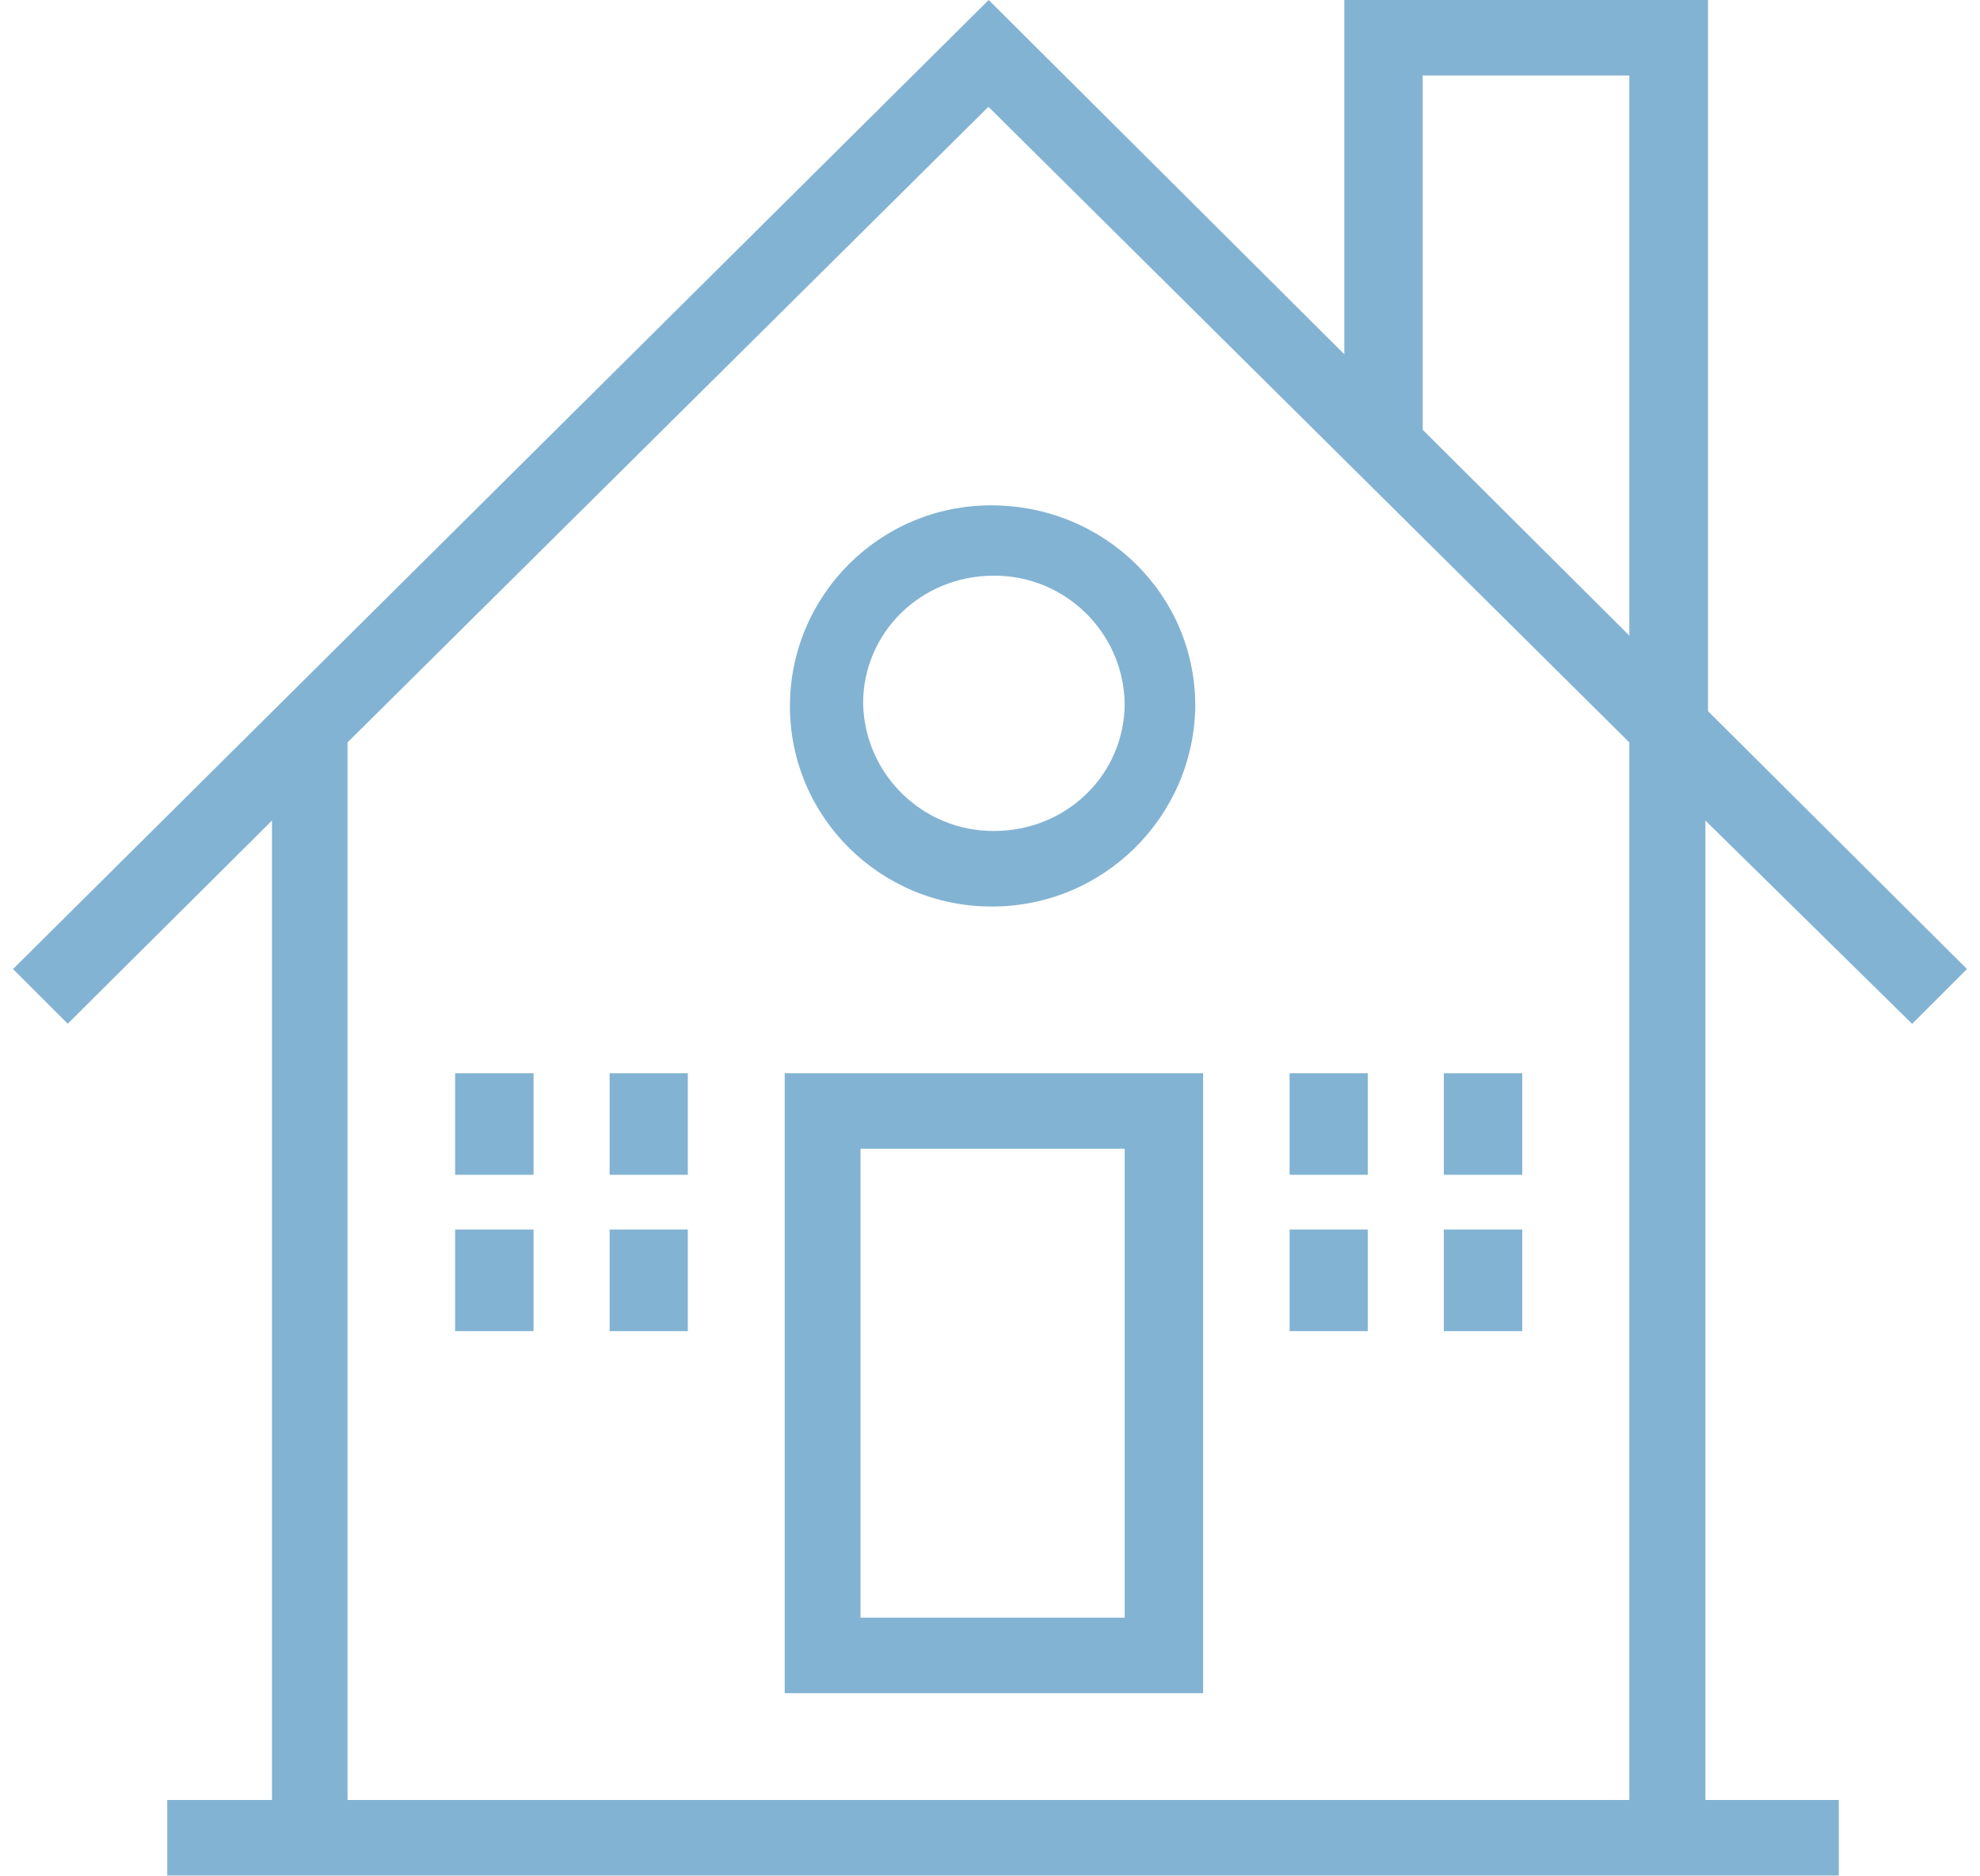
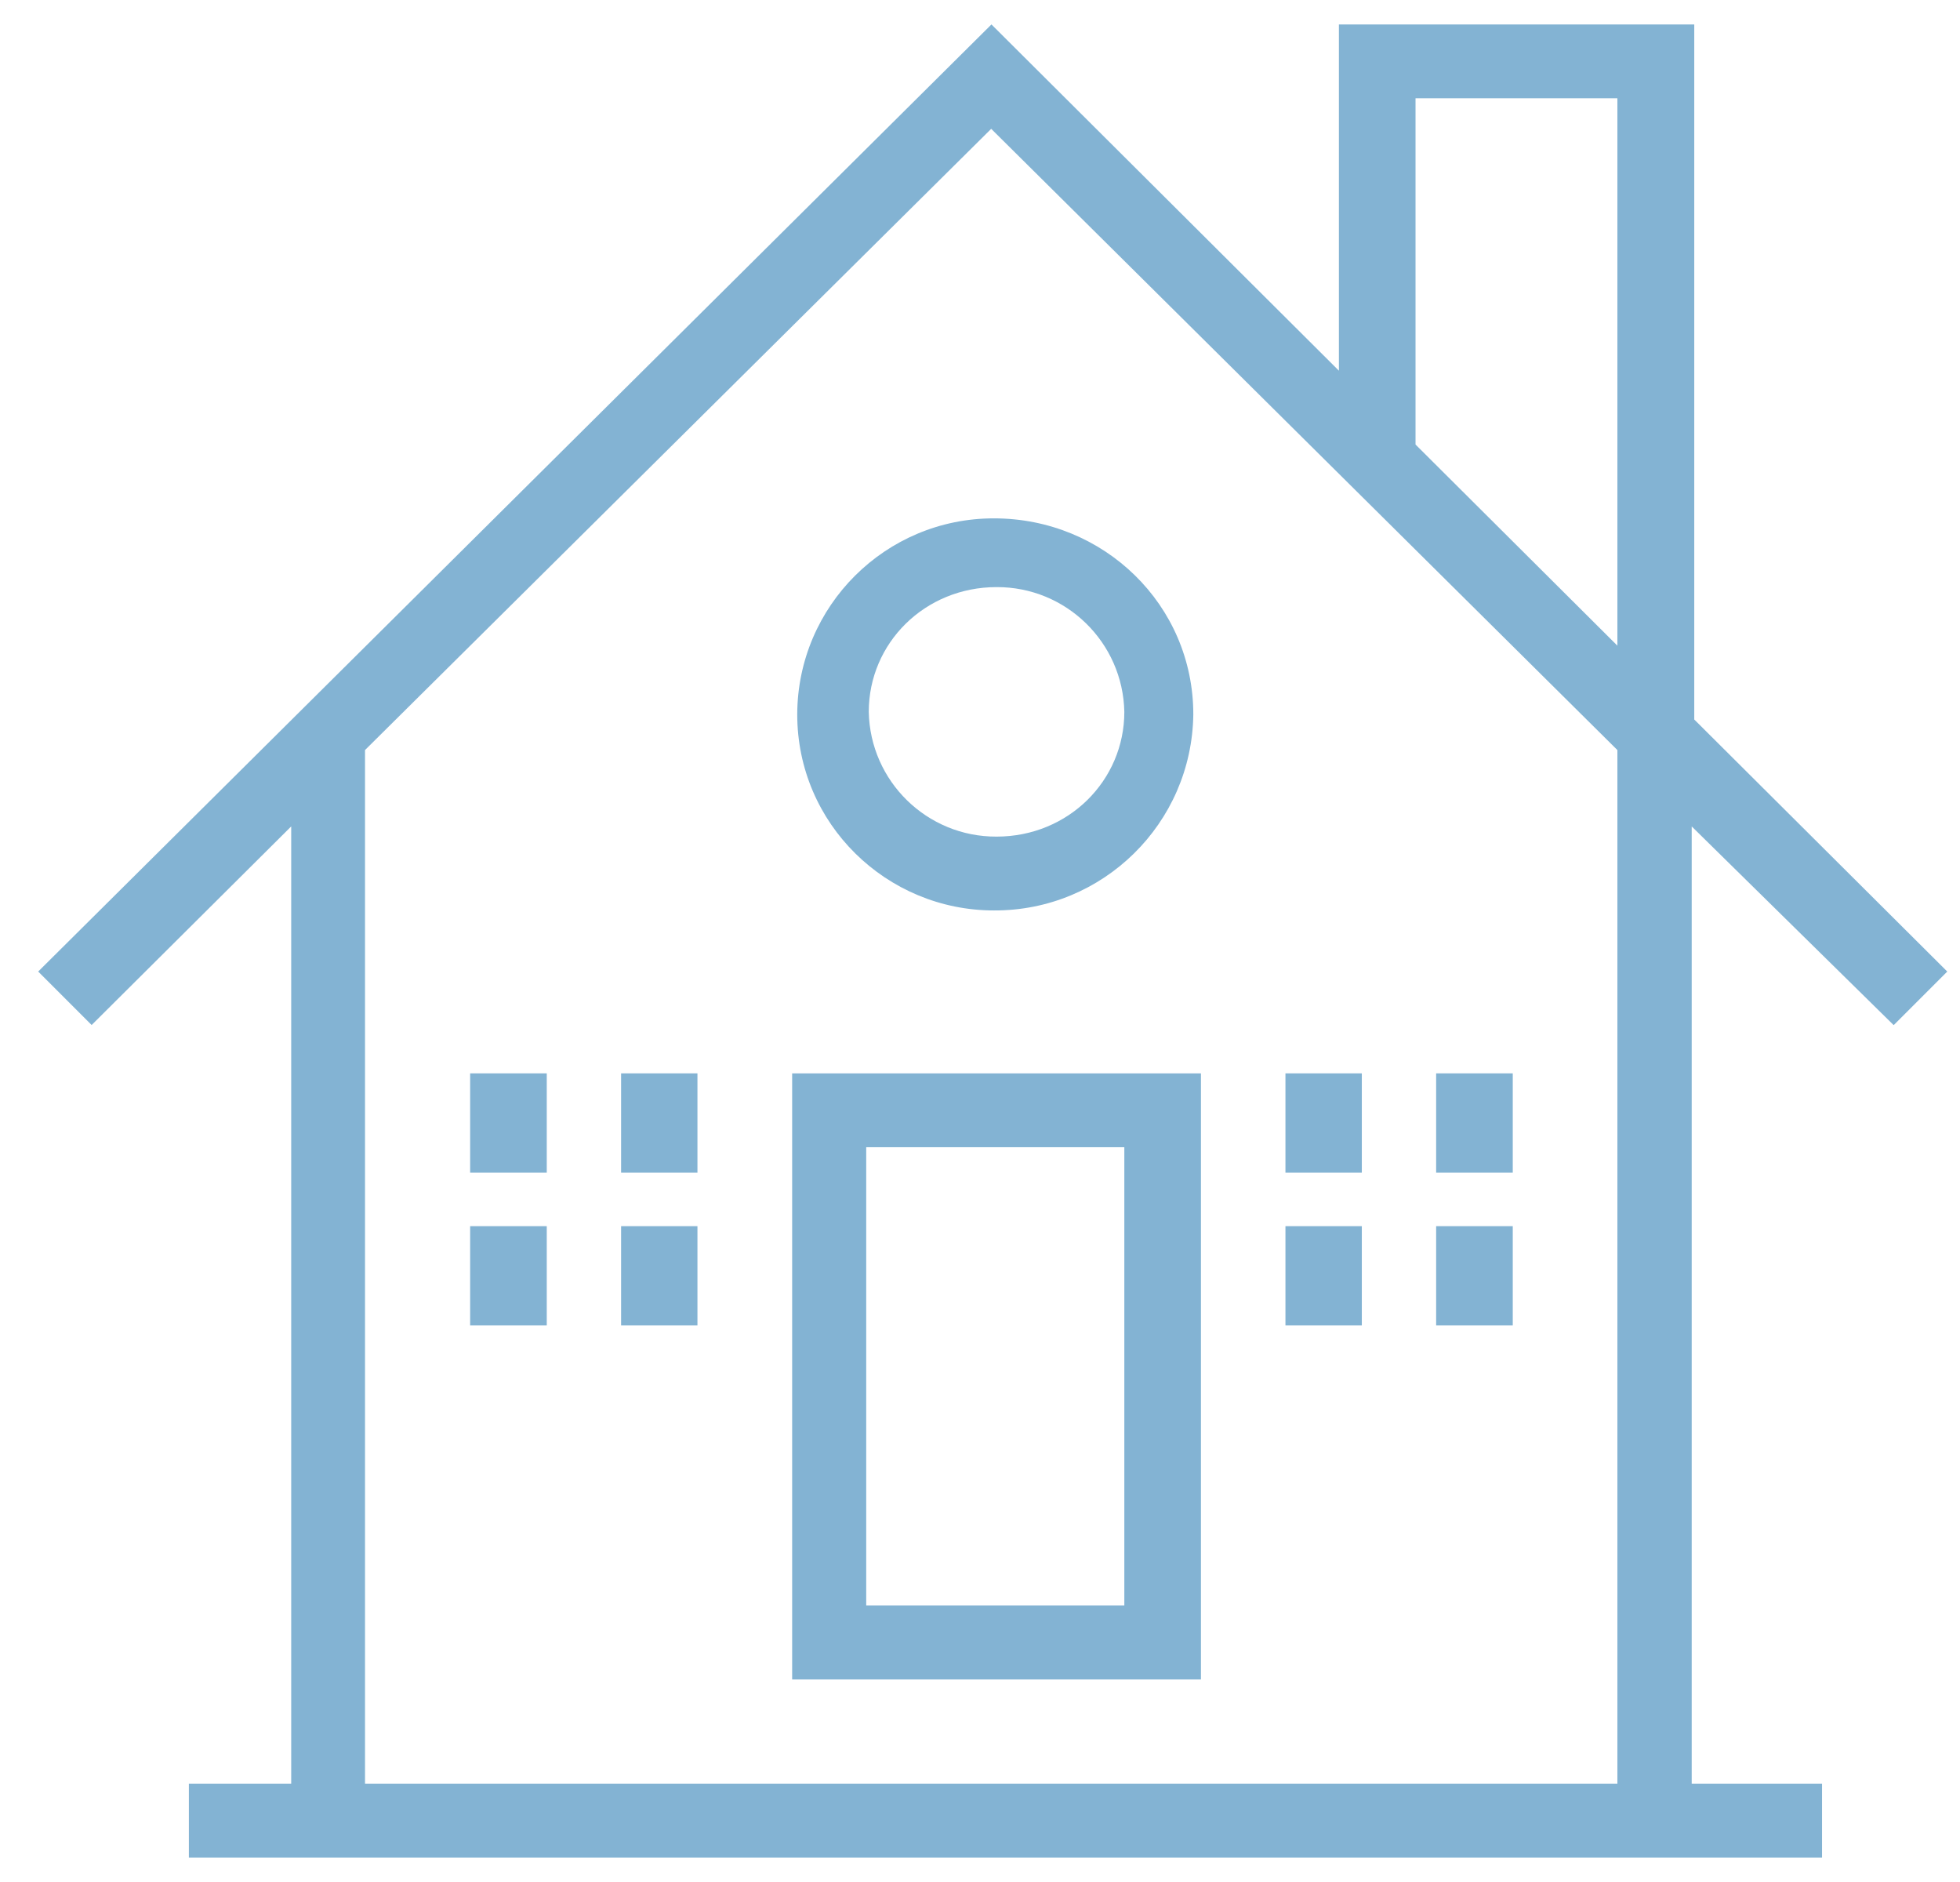
- <svg xmlns="http://www.w3.org/2000/svg" width="76" height="72" fill="none">
-   <path fill="#83B3D3" d="M30.12 65h16.06V41.2H30.12V65Zm2.91-20.9h10.14v18H33.03v-18Z" />
-   <path fill="#83B3D3" d="m73.4 39.3 2.1-2.1-9.94-9.9V0H51.6v13.6L37.95 0 .5 37.2l2.1 2.1 7.84-7.8v37.6H6.42V72h64.16v-2.9h-5.12V31.5l7.93 7.8ZM62.54 69.1h-49.2V28.5l24.6-24.4 24.6 24.4v40.6Zm0-44.7-7.93-7.9V2.9h7.93v21.5Z" />
-   <path fill="#83B3D3" d="M30.32 27.1c0 4.3 3.51 7.7 7.73 7.7a7.8 7.8 0 0 0 7.83-7.7c0-4.3-3.51-7.7-7.83-7.7a7.72 7.72 0 0 0-7.73 7.7Zm7.83-5a5 5 0 0 1 5.02 4.9c0 2.7-2.2 4.9-5.02 4.9a5 5 0 0 1-5.02-4.9c0-2.7 2.2-4.9 5.02-4.9ZM20.48 41.2h-3.01v3.9h3.01v-3.9Zm5.92 0h-3v3.9h3v-3.9Zm-5.92 6h-3.01v3.9h3.01v-3.9Zm5.92 0h-3v3.9h3v-3.9Zm26.1-6h-3v3.9h3v-3.9Zm5.93 0h-3.01v3.9h3.01v-3.9Zm-5.93 6h-3v3.9h3v-3.9Zm5.93 0h-3.01v3.9h3.01v-3.9Z" />
+ <svg xmlns="http://www.w3.org/2000/svg" width="75" height="72" fill="none" viewBox="0 0 77 72">
+   <path fill="#83B3D3" d="M31.12 65h16.06V41.2H31.12V65Zm2.91-20.9h10.14v18H34.03v-18Z" />
+   <path fill="#83B3D3" d="m74.4 39.3 2.1-2.1-9.94-9.9V0H52.6v13.6L38.95 0 1.5 37.2l2.1 2.1 7.84-7.8v37.6H7.42V72h64.16v-2.9h-5.12V31.5l7.93 7.8ZM63.54 69.1h-49.2V28.5l24.6-24.4 24.6 24.4v40.6Zm0-44.7-7.93-7.9V2.9h7.93v21.5Z" />
+   <path fill="#83B3D3" d="M31.32 27.1c0 4.3 3.51 7.7 7.73 7.7a7.8 7.8 0 0 0 7.83-7.7c0-4.3-3.51-7.7-7.83-7.7a7.72 7.72 0 0 0-7.73 7.7Zm7.83-5a5 5 0 0 1 5.02 4.9c0 2.7-2.2 4.9-5.02 4.9a5 5 0 0 1-5.02-4.9c0-2.7 2.2-4.9 5.02-4.9ZM21.48 41.2h-3.01v3.9h3.01v-3.9Zm5.92 0h-3v3.9h3v-3.9Zm-5.92 6h-3.01v3.9h3.01v-3.9Zm5.92 0h-3v3.9h3v-3.9Zm26.1-6h-3v3.9h3v-3.9Zm5.93 0h-3.01v3.9h3.01v-3.9Zm-5.93 6h-3v3.9h3v-3.9Zm5.93 0h-3.01v3.9h3.01v-3.9Z" />
</svg>
